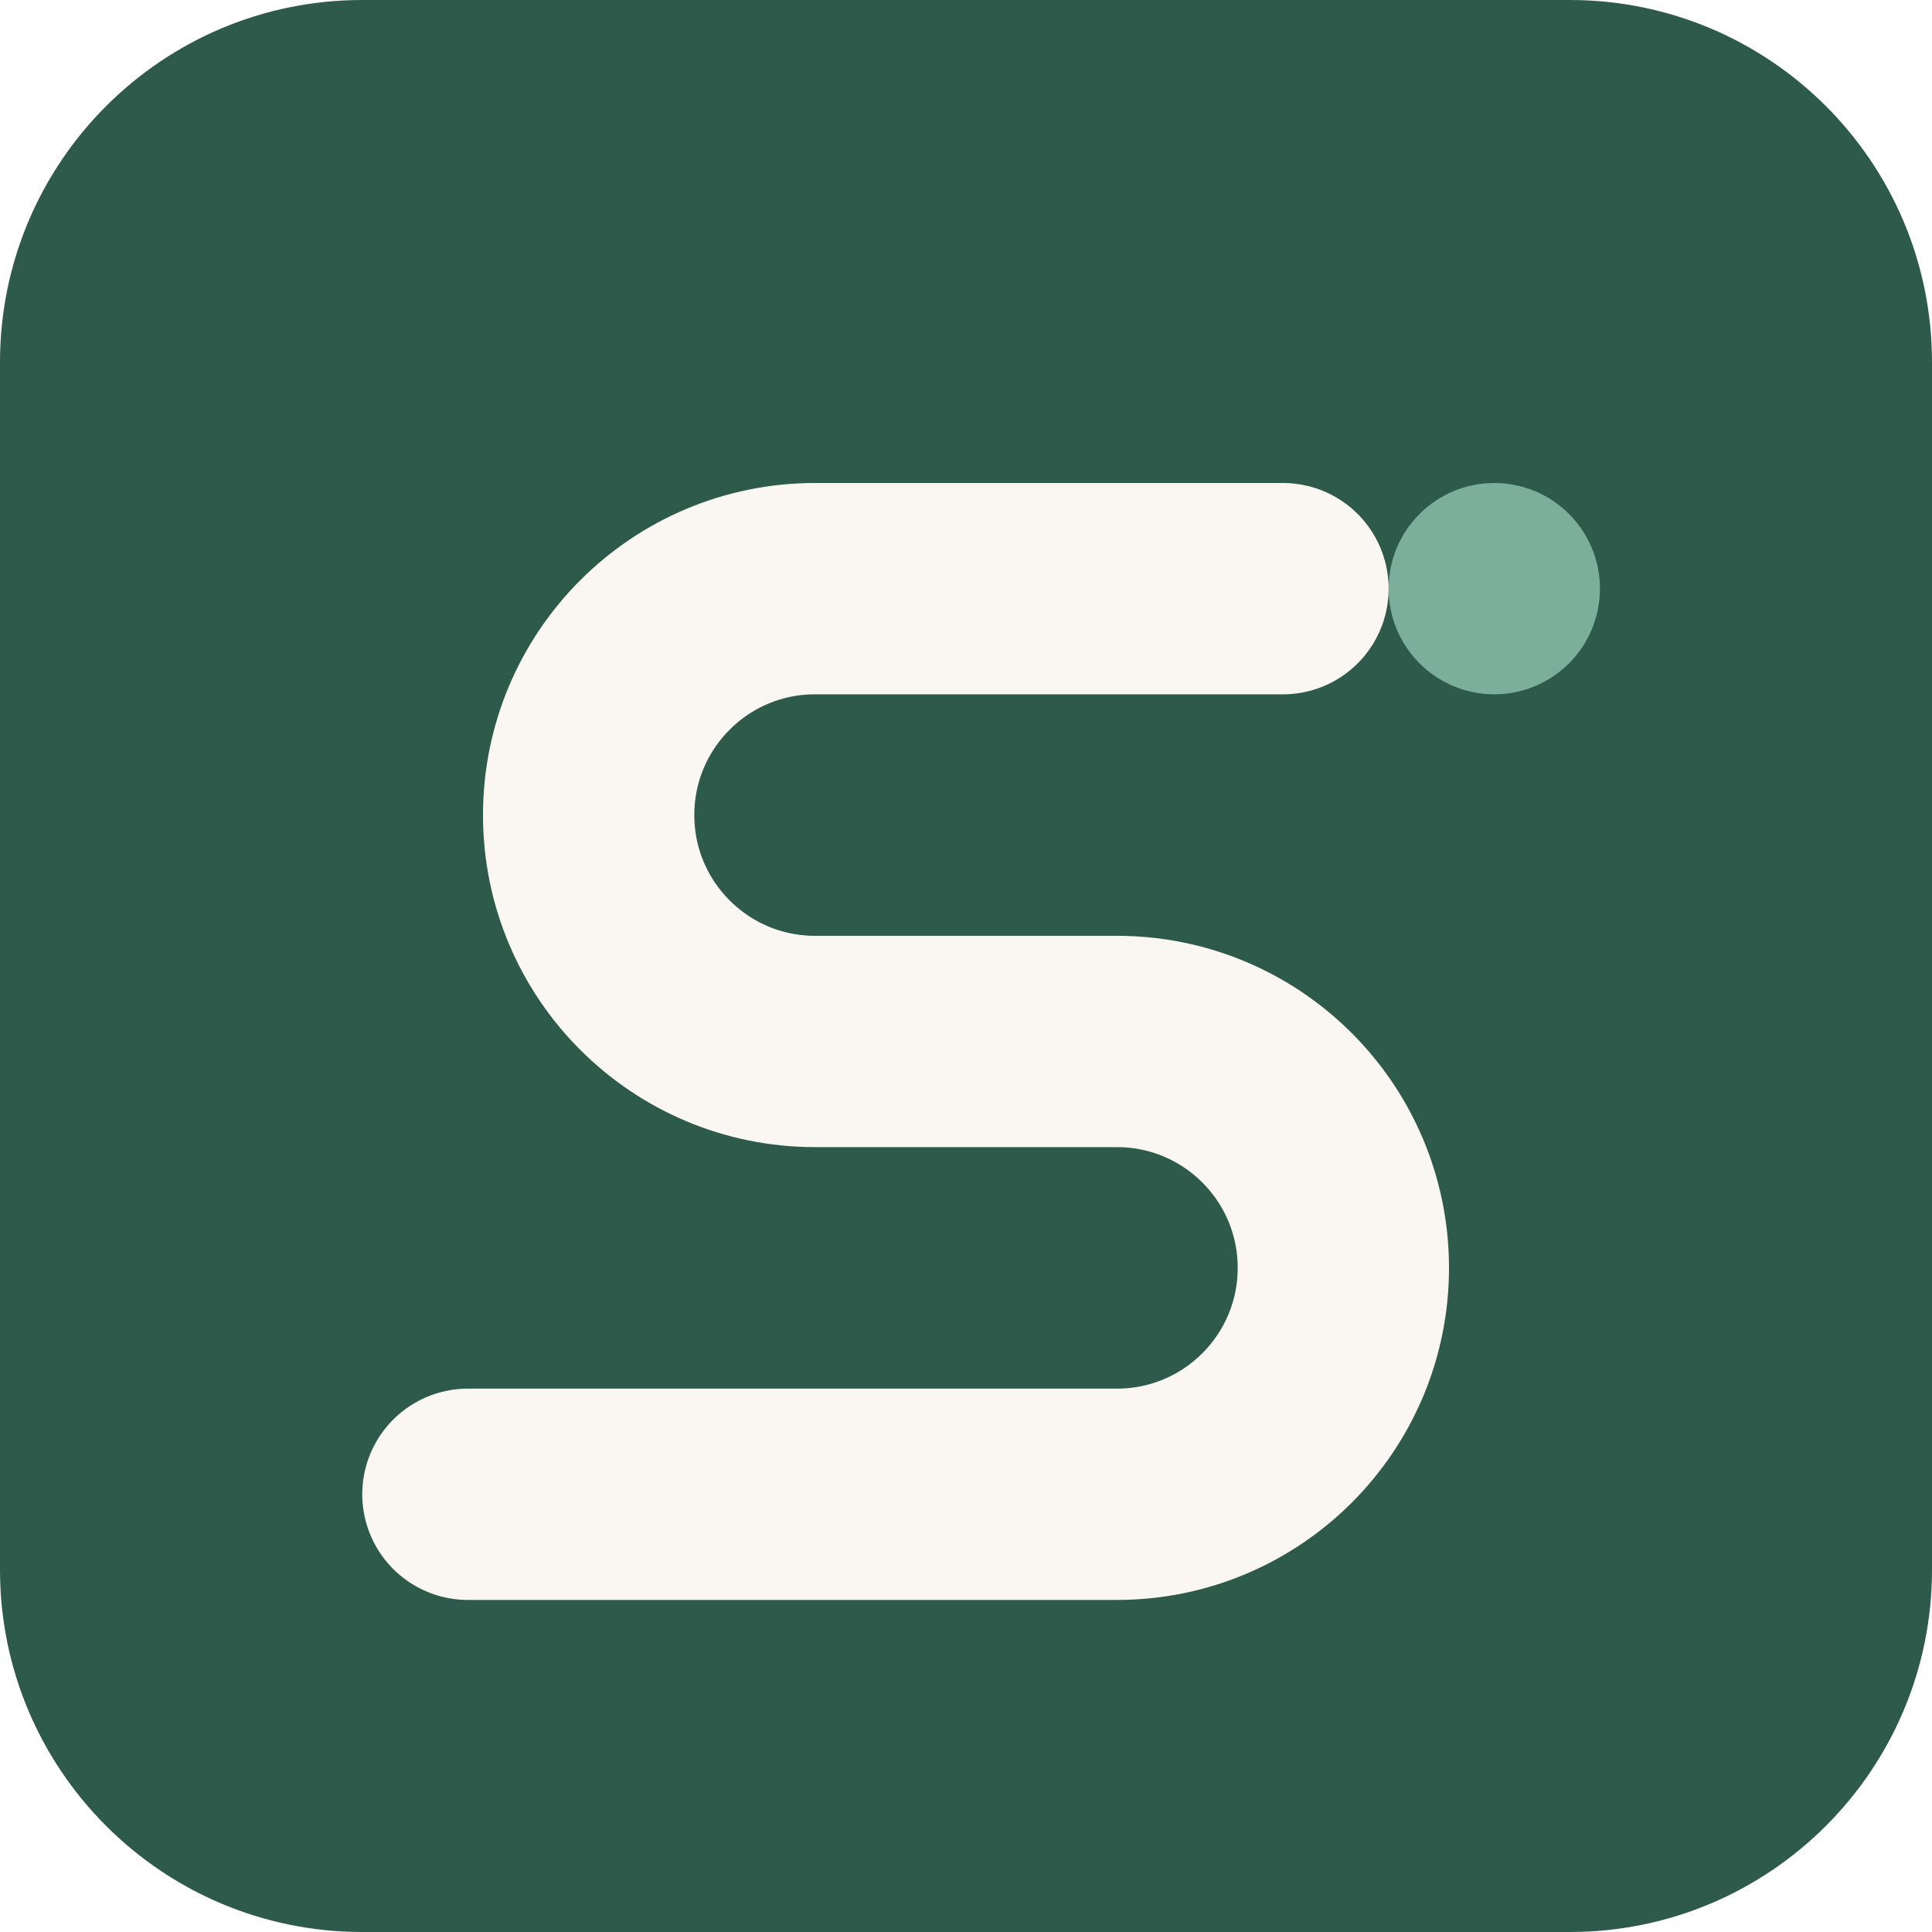
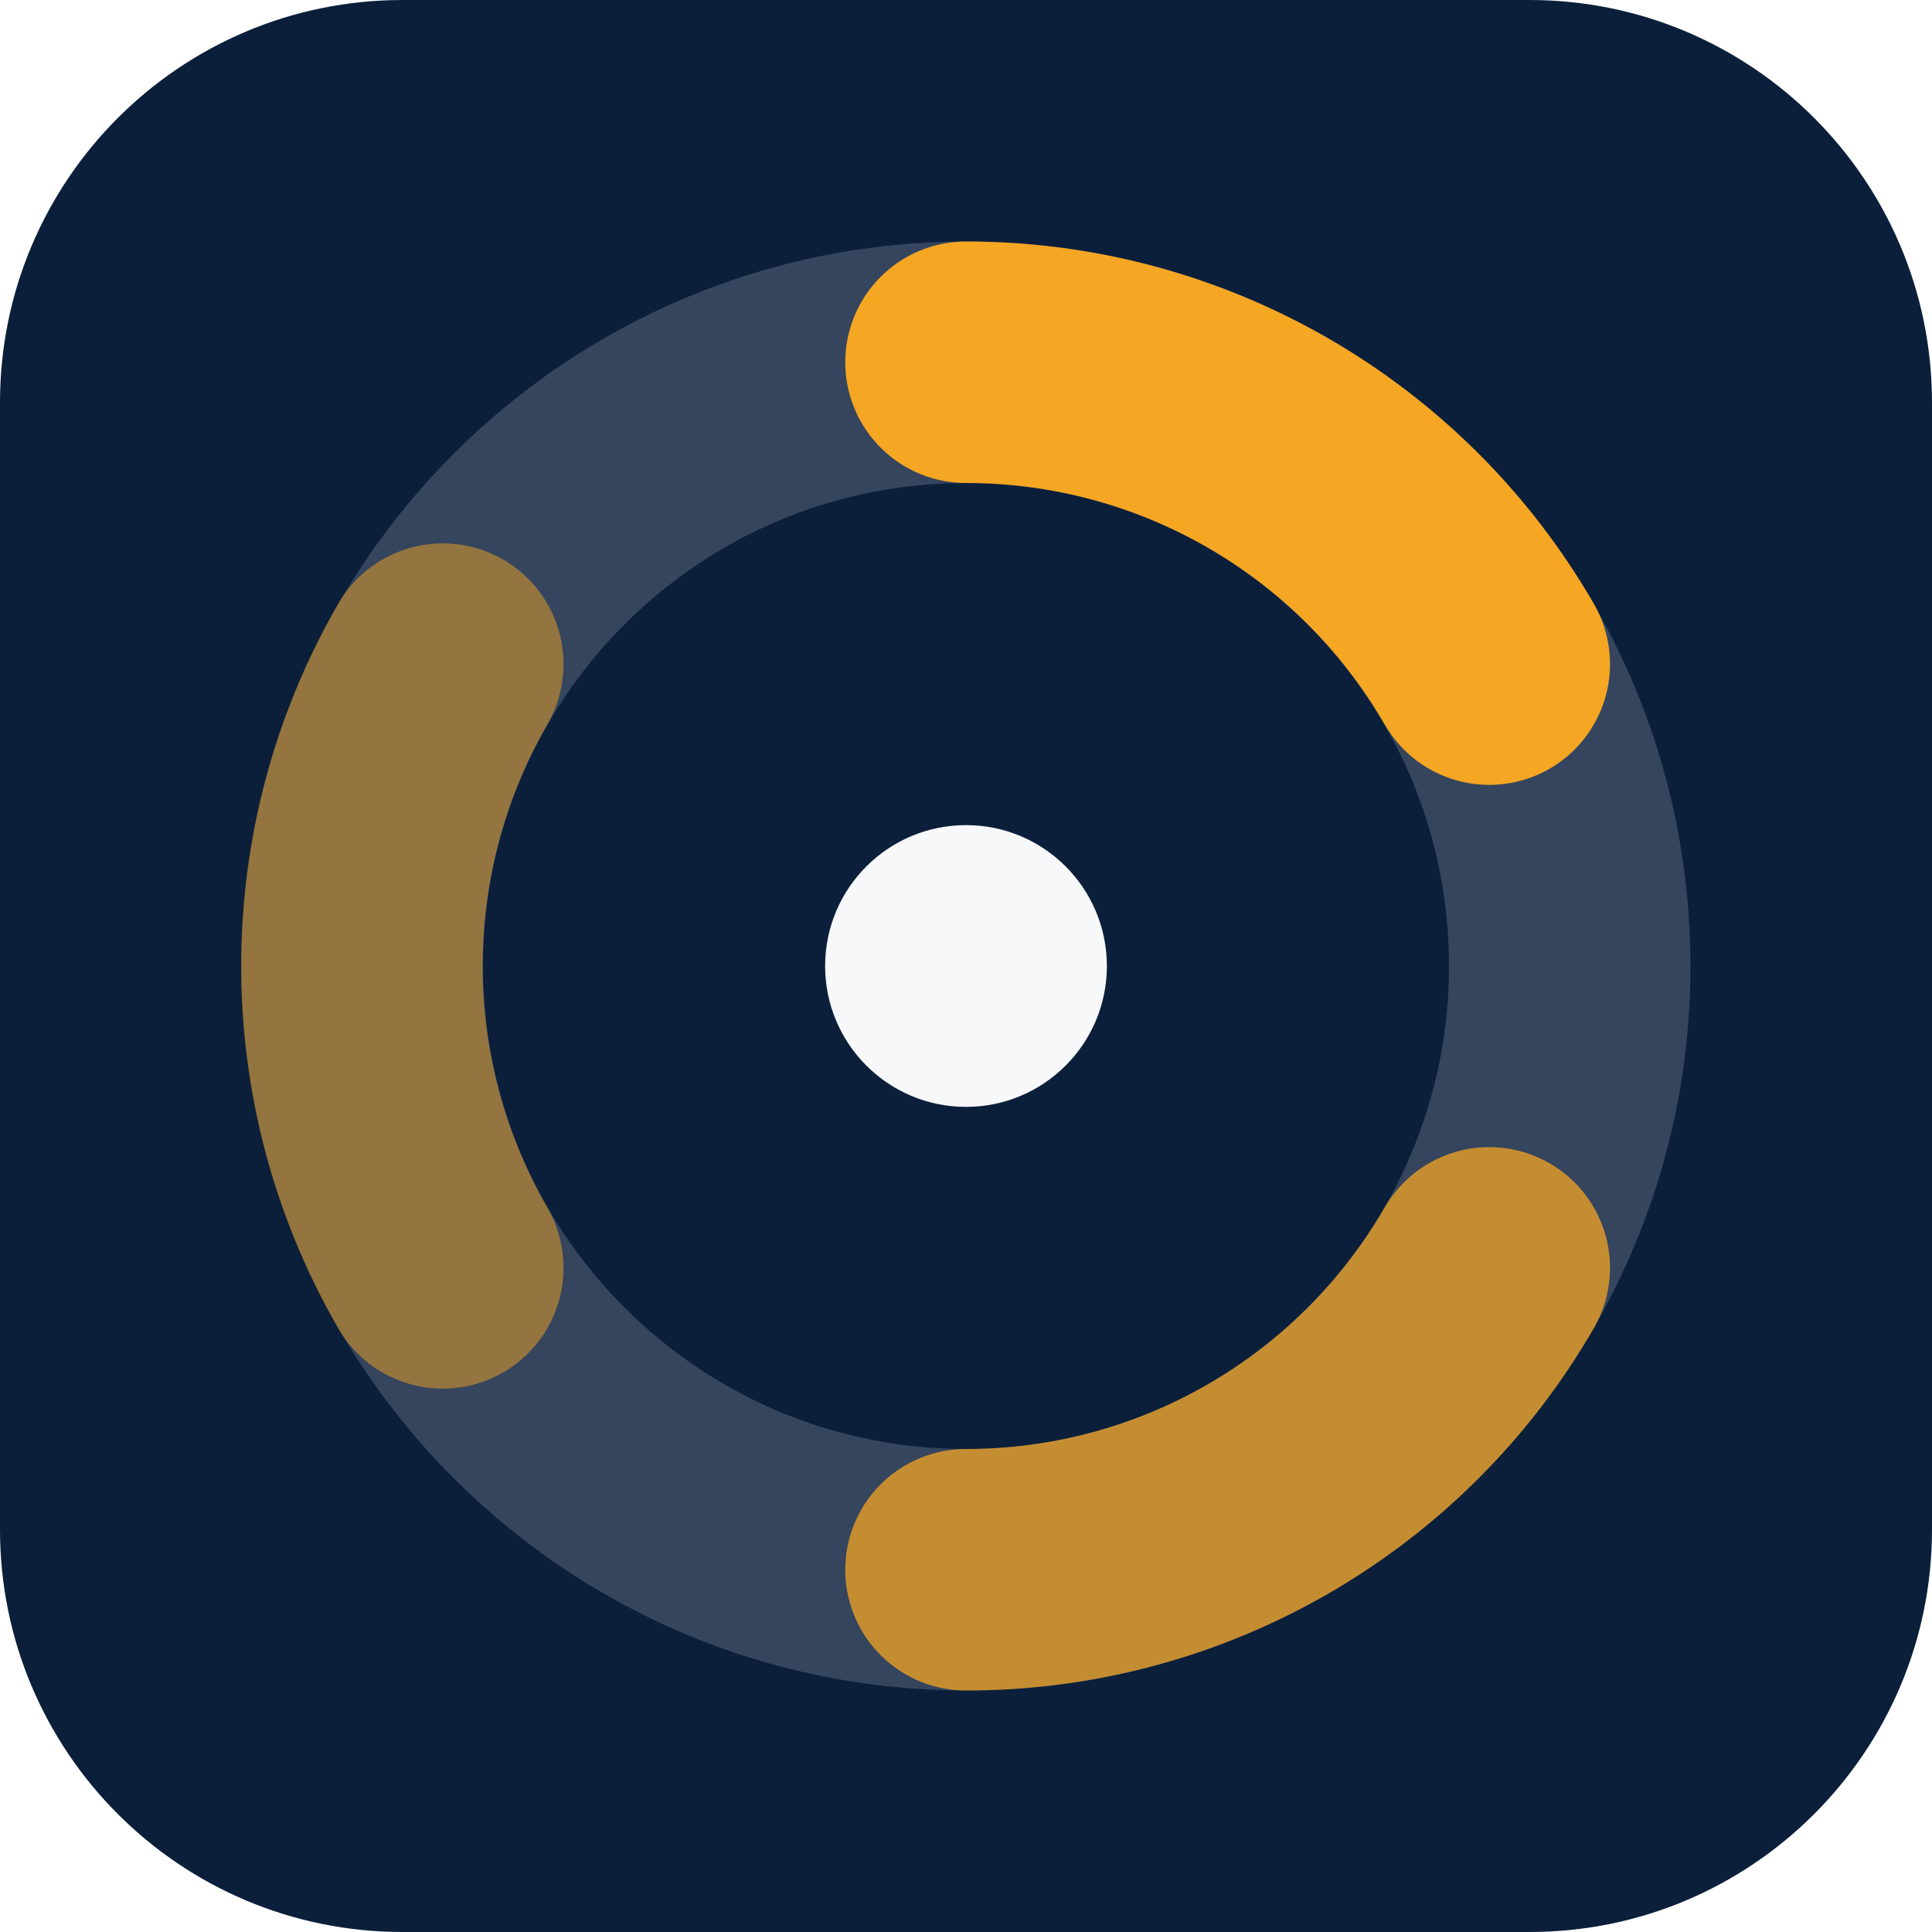
- <svg xmlns="http://www.w3.org/2000/svg" width="128" height="128" viewBox="0 0 128 128">
-   <rect width="128" height="128" rx="24" fill="#2D5A4A" />
-   <g transform="translate(16 16) scale(1)">
-     <circle cx="83" cy="23" r="7" fill="#7BAF9B" />
-     <path d="M 69 23 H 38 a 15 15 0 0 0 0 30 h 20 a 15 15 0 0 1 0 30 H 15" fill="none" stroke="#FAF7F2" stroke-width="14" stroke-linecap="round" />
-   </g>
+ <svg xmlns="http://www.w3.org/2000/svg" viewBox="0 0 48 48">
+   <rect width="48" height="48" rx="10" fill="#0B1F3A" />
+   <circle cx="24" cy="24" r="15" fill="none" stroke="#F7F8FA" stroke-opacity="0.18" stroke-width="6" />
+   <path d="M24 9 A15 15 0 0 1 37 16.5" fill="none" stroke="#F5A623" stroke-width="6" stroke-linecap="round" />
+   <path d="M37 31.5 A15 15 0 0 1 24 39" fill="none" stroke="#F5A623" stroke-width="6" stroke-linecap="round" stroke-opacity="0.75" />
+   <path d="M11 31.5 A15 15 0 0 1 11 16.5" fill="none" stroke="#F5A623" stroke-width="6" stroke-linecap="round" stroke-opacity="0.5" />
+   <circle cx="24" cy="24" r="3.5" fill="#F7F8FA" />
</svg>
